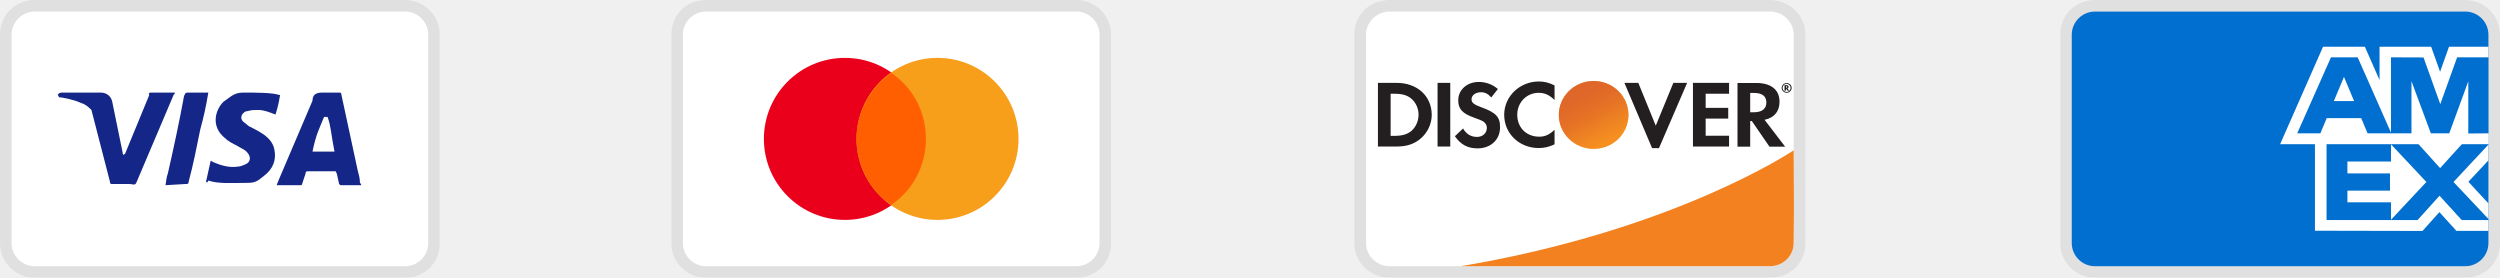
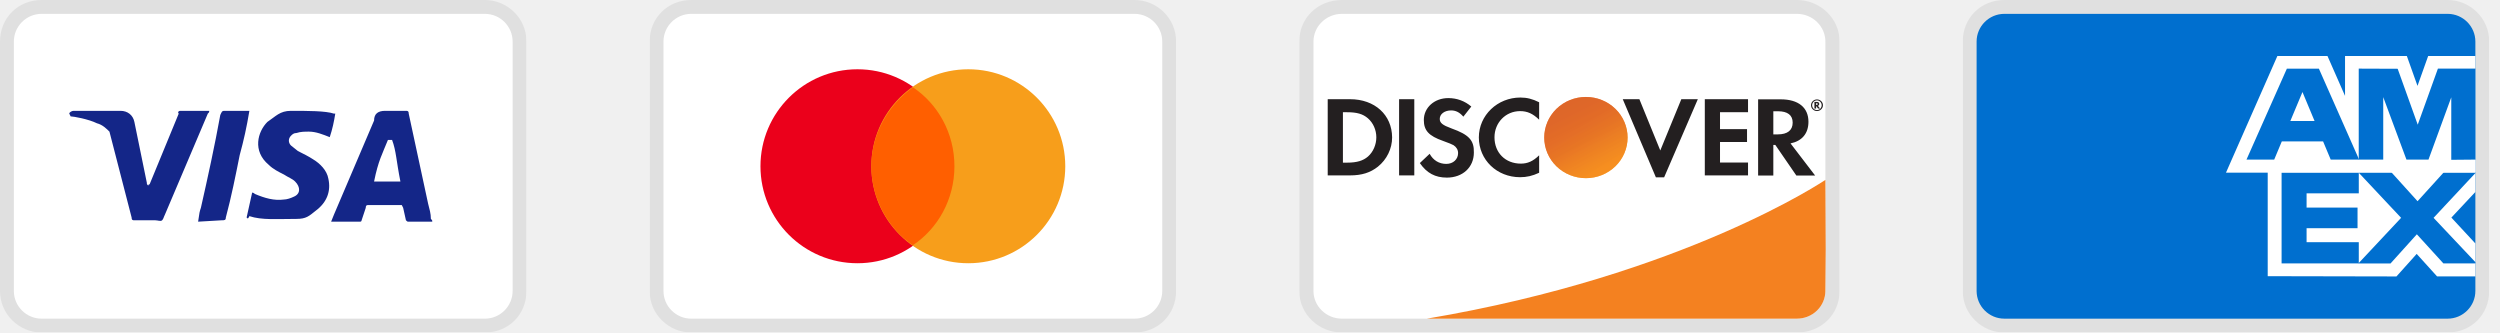
- <svg xmlns="http://www.w3.org/2000/svg" width="243" height="27" viewBox="0 0 243 27" fill="none">
-   <g clip-path="url(#clip0_569_1324)">
-     <mask id="mask0_569_1324" style="mask-type:luminance" maskUnits="userSpaceOnUse" x="0" y="0" width="43" height="27">
+ <svg xmlns="http://www.w3.org/2000/svg" width="203" height="27" viewBox="0 0 203 27" fill="none">
+   <g clip-path="url(#clip0_33_29)">
+     <mask id="mask0_33_29" style="mask-type:luminance" maskUnits="userSpaceOnUse" x="0" y="0" width="43" height="27">
      <path d="M42.75 0H0V27H42.75V0Z" fill="white" />
    </mask>
-     <g mask="url(#mask0_569_1324)">
+     <g mask="url(#mask0_33_29)">
      <path opacity="0.07" d="M39.375 0H3.375C1.462 0 0 1.462 0 3.375V23.625C0 25.538 1.575 27 3.375 27H39.375C41.288 27 42.75 25.538 42.75 23.625V3.375C42.75 1.462 41.175 0 39.375 0Z" fill="black" />
      <path d="M39.375 1.125C40.612 1.125 41.625 2.138 41.625 3.375V23.625C41.625 24.863 40.612 25.875 39.375 25.875H3.375C2.138 25.875 1.125 24.863 1.125 23.625V3.375C1.125 2.138 2.138 1.125 3.375 1.125H39.375Z" fill="white" />
      <path d="M31.837 11.363H31.5C31.05 12.488 30.712 13.05 30.375 14.738H32.513C32.175 13.05 32.175 12.262 31.837 11.363ZM35.1 18H33.188C33.075 18 33.075 18 32.962 17.887L32.737 16.875L32.625 16.65H29.925C29.812 16.65 29.7 16.65 29.7 16.875L29.363 17.887C29.363 18 29.25 18 29.25 18H26.887L27.113 17.438L30.375 9.787C30.375 9.225 30.712 9 31.275 9H32.962C33.075 9 33.188 9 33.188 9.225L34.763 16.538C34.875 16.988 34.987 17.325 34.987 17.775C35.1 17.887 35.1 17.887 35.1 18ZM20.025 17.663L20.475 15.637C20.587 15.637 20.7 15.75 20.7 15.75C21.488 16.087 22.275 16.312 23.062 16.2C23.288 16.2 23.625 16.087 23.85 15.975C24.413 15.75 24.413 15.188 23.962 14.738C23.738 14.512 23.4 14.4 23.062 14.175C22.613 13.95 22.163 13.725 21.825 13.387C20.475 12.262 20.925 10.688 21.712 9.9C22.387 9.45 22.725 9 23.625 9C24.975 9 26.438 9 27.113 9.225H27.225C27.113 9.9 27 10.463 26.775 11.137C26.212 10.912 25.65 10.688 25.087 10.688C24.75 10.688 24.413 10.688 24.075 10.8C23.85 10.8 23.738 10.912 23.625 11.025C23.4 11.25 23.4 11.588 23.625 11.812L24.188 12.262C24.637 12.488 25.087 12.713 25.425 12.938C25.988 13.275 26.55 13.838 26.663 14.512C26.887 15.525 26.55 16.425 25.65 17.1C25.087 17.55 24.863 17.775 24.075 17.775C22.5 17.775 21.262 17.887 20.25 17.55C20.137 17.775 20.137 17.775 20.025 17.663ZM16.087 18C16.2 17.212 16.2 17.212 16.312 16.875C16.875 14.4 17.438 11.812 17.887 9.338C18 9.113 18 9 18.225 9H20.25C20.025 10.35 19.8 11.363 19.462 12.6C19.125 14.287 18.788 15.975 18.337 17.663C18.337 17.887 18.225 17.887 18 17.887M5.625 9.225C5.625 9.113 5.85 9 5.963 9H9.787C10.35 9 10.8 9.338 10.912 9.9L11.925 14.85C11.925 14.963 11.925 14.963 12.037 15.075C12.037 14.963 12.15 14.963 12.15 14.963L14.512 9.225C14.4 9.113 14.512 9 14.625 9H16.988C16.988 9.113 16.988 9.113 16.875 9.225L13.387 17.438C13.275 17.663 13.275 17.775 13.162 17.887C13.05 18 12.825 17.887 12.6 17.887H10.912C10.8 17.887 10.688 17.887 10.688 17.663L8.887 10.688C8.662 10.463 8.325 10.125 7.875 10.012C7.2 9.675 5.963 9.45 5.737 9.45L5.625 9.225Z" fill="#142688" />
    </g>
-     <mask id="mask1_569_1324" style="mask-type:luminance" maskUnits="userSpaceOnUse" x="65" y="0" width="43" height="27">
-       <path d="M108 0H65.25V27H108V0Z" fill="white" />
+     <mask id="mask1_33_29" style="mask-type:luminance" maskUnits="userSpaceOnUse" x="52" y="0" width="44" height="27">
+       <path d="M95.5 0H52.75V27H95.5V0Z" fill="white" />
    </mask>
-     <g mask="url(#mask1_569_1324)">
-       <path opacity="0.07" d="M104.625 0H68.625C66.713 0 65.25 1.462 65.25 3.375V23.625C65.25 25.538 66.825 27 68.625 27H104.625C106.537 27 108 25.538 108 23.625V3.375C108 1.462 106.425 0 104.625 0Z" fill="black" />
-       <path d="M104.625 1.125C105.862 1.125 106.875 2.138 106.875 3.375V23.625C106.875 24.863 105.862 25.875 104.625 25.875H68.625C67.388 25.875 66.375 24.863 66.375 23.625V3.375C66.375 2.138 67.388 1.125 68.625 1.125H104.625Z" fill="white" />
-       <path d="M82.125 21.375C86.474 21.375 90 17.849 90 13.5C90 9.151 86.474 5.625 82.125 5.625C77.776 5.625 74.25 9.151 74.25 13.5C74.25 17.849 77.776 21.375 82.125 21.375Z" fill="#EB001B" />
-       <path d="M91.125 21.375C95.474 21.375 99 17.849 99 13.5C99 9.151 95.474 5.625 91.125 5.625C86.776 5.625 83.25 9.151 83.25 13.5C83.25 17.849 86.776 21.375 91.125 21.375Z" fill="#F79E1B" />
-       <path d="M90 13.5C90 10.8 88.65 8.437 86.625 7.087C84.6 8.55 83.25 10.912 83.25 13.5C83.25 16.087 84.6 18.562 86.625 19.912C88.65 18.562 90 16.2 90 13.5Z" fill="#FF5F00" />
+     <g mask="url(#mask1_33_29)">
+       <path opacity="0.07" d="M92.125 0H56.125C54.212 0 52.75 1.462 52.75 3.375V23.625C52.75 25.538 54.325 27 56.125 27H92.125C94.037 27 95.5 25.538 95.5 23.625V3.375C95.5 1.462 93.925 0 92.125 0Z" fill="black" />
+       <path d="M92.125 1.125C93.362 1.125 94.375 2.138 94.375 3.375V23.625C94.375 24.863 93.362 25.875 92.125 25.875H56.125C54.888 25.875 53.875 24.863 53.875 23.625V3.375C53.875 2.138 54.888 1.125 56.125 1.125H92.125Z" fill="white" />
+       <path d="M69.625 21.375C73.974 21.375 77.5 17.849 77.5 13.5C77.5 9.151 73.974 5.625 69.625 5.625C65.276 5.625 61.75 9.151 61.75 13.5C61.75 17.849 65.276 21.375 69.625 21.375Z" fill="#EB001B" />
+       <path d="M78.625 21.375C82.974 21.375 86.5 17.849 86.5 13.5C86.5 9.151 82.974 5.625 78.625 5.625C74.276 5.625 70.75 9.151 70.75 13.5C70.75 17.849 74.276 21.375 78.625 21.375Z" fill="#F79E1B" />
+       <path d="M77.5 13.5C77.5 10.8 76.15 8.437 74.125 7.087C72.1 8.55 70.75 10.912 70.75 13.5C70.75 16.087 72.1 18.562 74.125 19.912C76.15 18.562 77.5 16.2 77.5 13.5Z" fill="#FF5F00" />
    </g>
-     <mask id="mask2_569_1324" style="mask-type:luminance" maskUnits="userSpaceOnUse" x="200" y="0" width="43" height="27">
-       <path d="M243 0H200.25V27H243V0Z" fill="white" />
+     <mask id="mask2_33_29" style="mask-type:luminance" maskUnits="userSpaceOnUse" x="105" y="0" width="45" height="27">
+       <path d="M149.375 0H105.5V27H149.375V0Z" fill="white" />
    </mask>
-     <g mask="url(#mask2_569_1324)">
-       <path opacity="0.07" d="M239.625 0H203.625C201.712 0 200.25 1.462 200.25 3.375V23.625C200.25 25.538 201.825 27 203.625 27H239.625C241.537 27 243 25.538 243 23.625V3.375C243 1.462 241.425 0 239.625 0Z" fill="black" />
-       <path d="M239.625 1.125C240.862 1.125 241.875 2.138 241.875 3.375V23.625C241.875 24.863 240.862 25.875 239.625 25.875H203.625C202.387 25.875 201.375 24.863 201.375 23.625V3.375C201.375 2.138 202.387 1.125 203.625 1.125H239.625Z" fill="#006FCF" />
-       <path d="M225.013 22.428V12.955L241.875 12.969V15.586L239.927 17.669L241.875 19.77V22.442H238.763L237.11 20.617L235.467 22.448L225.013 22.426V22.428Z" fill="white" />
-       <path d="M226.14 21.388V13.997H232.408V15.699H228.169V16.856H232.307V18.53H228.169V19.666H232.408V21.388H226.14Z" fill="#006FCF" />
-       <path d="M232.377 21.389L235.845 17.688L232.377 13.996H235.061L237.18 16.34L239.307 13.997H241.875V14.055L238.481 17.688L241.875 21.285V21.39H239.28L237.123 19.024L234.988 21.391H232.377V21.389Z" fill="#006FCF" />
-       <path d="M225.799 4.545H229.865L231.292 7.786V4.545H236.31L237.176 6.974L238.043 4.545H241.875V14.018H221.625L225.799 4.545Z" fill="white" />
-       <path d="M226.569 5.575L223.289 12.961H225.539L226.158 11.482H229.51L230.129 12.961H232.435L229.168 5.575H226.569ZM226.851 9.824L227.835 7.473L228.817 9.824H226.851Z" fill="#006FCF" />
-       <path d="M232.404 12.96V5.572L235.566 5.584L237.195 10.125L238.833 5.573H241.875V12.959L239.918 12.977V7.903L238.068 12.959H236.279L234.394 7.886V12.96H232.405H232.404Z" fill="#006FCF" />
+     <g mask="url(#mask2_33_29)">
+       <path opacity="0.07" d="M145.911 0H108.964C107.001 0 105.5 1.462 105.5 3.375V23.625C105.5 25.538 107.117 27 108.964 27H145.911C147.874 27 149.375 25.538 149.375 23.625V3.375C149.375 1.462 147.758 0 145.911 0Z" fill="black" />
+       <path d="M145.911 1.125C147.181 1.125 148.221 2.138 148.221 3.375V23.625C148.221 24.863 147.181 25.875 145.911 25.875H108.964C107.694 25.875 106.654 24.863 106.654 23.625V3.375C106.654 2.138 107.694 1.125 108.964 1.125H145.911Z" fill="white" />
+       <path d="M109.622 8.055H107.81V14.242H109.622C110.581 14.242 111.274 14.018 111.886 13.534C112.612 12.949 113.04 12.071 113.04 11.16C113.029 9.326 111.631 8.055 109.622 8.055ZM111.077 12.713C110.684 13.05 110.188 13.207 109.379 13.207H109.045V9.113H109.379C110.177 9.113 110.662 9.248 111.077 9.608C111.504 9.979 111.758 10.553 111.758 11.149C111.758 11.745 111.504 12.341 111.077 12.713ZM113.606 8.055H114.841V14.242H113.606V8.055ZM117.866 10.429C117.127 10.159 116.908 9.979 116.908 9.653C116.908 9.259 117.3 8.966 117.831 8.966C118.2 8.966 118.513 9.113 118.824 9.473L119.47 8.651C118.939 8.201 118.305 7.965 117.601 7.965C116.48 7.965 115.615 8.73 115.615 9.743C115.615 10.598 116.019 11.036 117.173 11.441C117.658 11.61 117.901 11.723 118.028 11.79C118.27 11.947 118.397 12.172 118.397 12.431C118.397 12.938 117.993 13.309 117.439 13.309C116.85 13.309 116.377 13.016 116.087 12.488L115.291 13.241C115.857 14.062 116.55 14.422 117.485 14.422C118.766 14.422 119.678 13.59 119.678 12.386C119.702 11.385 119.275 10.935 117.866 10.429ZM120.082 11.16C120.082 12.982 121.549 14.389 123.431 14.389C123.962 14.389 124.424 14.287 124.978 14.029V12.611C124.482 13.095 124.043 13.286 123.489 13.286C122.242 13.286 121.352 12.409 121.352 11.149C121.352 9.956 122.265 9.023 123.431 9.023C124.02 9.023 124.47 9.225 124.978 9.72V8.303C124.436 8.033 123.985 7.92 123.454 7.92C121.595 7.92 120.082 9.36 120.082 11.16ZM134.815 12.217L133.118 8.055H131.768L134.458 14.4H135.127L137.864 8.055H136.524L134.815 12.217ZM138.43 14.242H141.94V13.196H139.665V11.531H141.859V10.485H139.665V9.113H141.94V8.055H138.43V14.242ZM146.846 9.889C146.846 8.73 146.027 8.066 144.595 8.066H142.759V14.254H143.994V11.768H144.156L145.865 14.254H147.389L145.391 11.644C146.327 11.453 146.846 10.834 146.846 9.889ZM144.353 10.912H143.994V9.034H144.376C145.15 9.034 145.565 9.349 145.565 9.956C145.565 10.575 145.149 10.912 144.353 10.912Z" fill="#231F20" />
+       <path d="M128.777 14.467C129.674 14.467 130.535 14.12 131.17 13.502C131.805 12.883 132.161 12.045 132.161 11.17C132.161 10.296 131.805 9.457 131.17 8.839C130.535 8.22 129.674 7.873 128.777 7.873C127.88 7.873 127.019 8.22 126.383 8.839C125.749 9.457 125.392 10.296 125.392 11.17C125.392 12.045 125.749 12.883 126.383 13.502C127.019 14.12 127.88 14.467 128.777 14.467Z" fill="url(#paint0_linear_33_29)" />
+       <path opacity="0.65" d="M128.777 14.467C129.674 14.467 130.535 14.12 131.17 13.502C131.805 12.883 132.161 12.045 132.161 11.17C132.161 10.296 131.805 9.457 131.17 8.839C130.535 8.22 129.674 7.873 128.777 7.873C127.88 7.873 127.019 8.22 126.383 8.839C125.749 9.457 125.392 10.296 125.392 11.17C125.392 12.045 125.749 12.883 126.383 13.502C127.019 14.12 127.88 14.467 128.777 14.467Z" fill="url(#paint1_linear_33_29)" />
+       <path d="M147.723 8.444C147.723 8.332 147.644 8.275 147.517 8.275H147.331V8.815H147.47V8.602L147.631 8.815H147.793L147.609 8.59C147.677 8.579 147.723 8.523 147.723 8.444ZM147.493 8.523H147.47V8.377H147.493C147.563 8.377 147.596 8.399 147.596 8.444C147.596 8.5 147.563 8.523 147.493 8.523Z" fill="#231F20" />
+       <path d="M147.539 8.073C147.273 8.073 147.054 8.287 147.054 8.545C147.054 8.804 147.273 9.018 147.539 9.018C147.804 9.018 148.024 8.804 148.024 8.545C148.024 8.287 147.804 8.073 147.539 8.073ZM147.539 8.939C147.331 8.939 147.146 8.77 147.146 8.545C147.146 8.332 147.32 8.152 147.539 8.152C147.747 8.152 147.92 8.332 147.92 8.545C147.92 8.759 147.747 8.939 147.539 8.939Z" fill="#231F20" />
+       <path d="M148.221 14.607C148.221 14.607 136.778 22.357 115.863 25.875H145.91C146.52 25.875 147.104 25.64 147.537 25.222C147.969 24.804 148.214 24.236 148.22 23.643L148.247 20.245L148.221 14.607Z" fill="#F48120" />
    </g>
-     <mask id="mask3_569_1324" style="mask-type:luminance" maskUnits="userSpaceOnUse" x="131" y="0" width="45" height="27">
-       <path d="M175.5 0H131.625V27H175.5V0Z" fill="white" />
+     <mask id="mask3_33_29" style="mask-type:luminance" maskUnits="userSpaceOnUse" x="159" y="0" width="44" height="27">
+       <path d="M202.125 0H159.375V27H202.125V0Z" fill="white" />
    </mask>
-     <g mask="url(#mask3_569_1324)">
-       <path opacity="0.07" d="M172.036 0H135.089C133.126 0 131.625 1.462 131.625 3.375V23.625C131.625 25.538 133.242 27 135.089 27H172.036C173.999 27 175.5 25.538 175.5 23.625V3.375C175.5 1.462 173.883 0 172.036 0Z" fill="black" />
-       <path d="M172.036 1.125C173.306 1.125 174.346 2.138 174.346 3.375V23.625C174.346 24.863 173.306 25.875 172.036 25.875H135.089C133.819 25.875 132.779 24.863 132.779 23.625V3.375C132.779 2.138 133.819 1.125 135.089 1.125H172.036Z" fill="white" />
-       <path d="M135.747 8.055H133.935V14.242H135.747C136.706 14.242 137.399 14.017 138.011 13.534C138.737 12.949 139.165 12.071 139.165 11.16C139.154 9.326 137.756 8.055 135.747 8.055ZM137.202 12.712C136.809 13.05 136.313 13.207 135.504 13.207H135.17V9.112H135.504C136.302 9.112 136.787 9.247 137.202 9.607C137.629 9.979 137.883 10.552 137.883 11.149C137.883 11.745 137.629 12.341 137.202 12.712ZM139.731 8.055H140.966V14.242H139.731V8.055ZM143.991 10.429C143.252 10.159 143.033 9.979 143.033 9.652C143.033 9.259 143.425 8.966 143.956 8.966C144.325 8.966 144.638 9.112 144.949 9.472L145.595 8.651C145.064 8.201 144.43 7.965 143.726 7.965C142.605 7.965 141.74 8.73 141.74 9.742C141.74 10.597 142.144 11.036 143.298 11.441C143.783 11.61 144.026 11.722 144.153 11.79C144.395 11.947 144.522 12.172 144.522 12.431C144.522 12.937 144.118 13.309 143.564 13.309C142.975 13.309 142.502 13.016 142.212 12.487L141.416 13.241C141.982 14.062 142.675 14.422 143.61 14.422C144.891 14.422 145.803 13.59 145.803 12.386C145.827 11.385 145.4 10.935 143.991 10.429ZM146.207 11.16C146.207 12.982 147.674 14.389 149.556 14.389C150.087 14.389 150.549 14.287 151.103 14.029V12.611C150.607 13.095 150.168 13.286 149.614 13.286C148.367 13.286 147.477 12.409 147.477 11.149C147.477 9.956 148.39 9.022 149.556 9.022C150.145 9.022 150.595 9.225 151.103 9.72V8.302C150.561 8.032 150.11 7.92 149.579 7.92C147.72 7.92 146.207 9.36 146.207 11.16ZM160.94 12.217L159.243 8.055H157.893L160.583 14.4H161.252L163.989 8.055H162.649L160.94 12.217ZM164.555 14.242H168.065V13.196H165.79V11.531H167.984V10.485H165.79V9.112H168.065V8.055H164.555V14.242ZM172.971 9.889C172.971 8.73 172.152 8.066 170.72 8.066H168.884V14.254H170.119V11.767H170.281L171.99 14.254H173.514L171.516 11.644C172.452 11.452 172.971 10.834 172.971 9.889ZM170.478 10.912H170.119V9.034H170.501C171.275 9.034 171.69 9.349 171.69 9.956C171.69 10.575 171.274 10.912 170.478 10.912Z" fill="#231F20" />
-       <path d="M154.902 14.468C155.799 14.468 156.66 14.12 157.295 13.502C157.93 12.884 158.286 12.045 158.286 11.17C158.286 10.296 157.93 9.457 157.295 8.839C156.66 8.22 155.799 7.873 154.902 7.873C154.005 7.873 153.144 8.22 152.508 8.839C151.874 9.457 151.517 10.296 151.517 11.17C151.517 12.045 151.874 12.884 152.508 13.502C153.144 14.12 154.005 14.468 154.902 14.468Z" fill="url(#paint0_linear_569_1324)" />
-       <path opacity="0.65" d="M154.902 14.468C155.799 14.468 156.66 14.12 157.295 13.502C157.93 12.884 158.286 12.045 158.286 11.17C158.286 10.296 157.93 9.457 157.295 8.839C156.66 8.22 155.799 7.873 154.902 7.873C154.005 7.873 153.144 8.22 152.508 8.839C151.874 9.457 151.517 10.296 151.517 11.17C151.517 12.045 151.874 12.884 152.508 13.502C153.144 14.12 154.005 14.468 154.902 14.468Z" fill="url(#paint1_linear_569_1324)" />
-       <path d="M173.848 8.444C173.848 8.332 173.769 8.275 173.642 8.275H173.456V8.815H173.595V8.602L173.756 8.815H173.918L173.734 8.59C173.802 8.579 173.848 8.523 173.848 8.444ZM173.618 8.523H173.595V8.377H173.618C173.688 8.377 173.721 8.399 173.721 8.444C173.721 8.5 173.688 8.523 173.618 8.523Z" fill="#231F20" />
-       <path d="M173.664 8.073C173.399 8.073 173.179 8.287 173.179 8.545C173.179 8.804 173.399 9.018 173.664 9.018C173.93 9.018 174.149 8.804 174.149 8.545C174.149 8.287 173.93 8.073 173.664 8.073ZM173.664 8.939C173.456 8.939 173.271 8.77 173.271 8.545C173.271 8.332 173.445 8.152 173.664 8.152C173.872 8.152 174.045 8.332 174.045 8.545C174.045 8.759 173.872 8.939 173.664 8.939Z" fill="#231F20" />
-       <path d="M174.346 14.607C174.346 14.607 162.903 22.357 141.989 25.875H172.035C172.645 25.875 173.229 25.64 173.662 25.222C174.094 24.804 174.339 24.236 174.345 23.643L174.372 20.245L174.346 14.607Z" fill="#F48120" />
+     <g mask="url(#mask3_33_29)">
+       <path opacity="0.07" d="M198.75 0H162.75C160.837 0 159.375 1.462 159.375 3.375V23.625C159.375 25.538 160.95 27 162.75 27H198.75C200.662 27 202.125 25.538 202.125 23.625V3.375C202.125 1.462 200.55 0 198.75 0Z" fill="black" />
+       <path d="M198.75 1.125C199.987 1.125 201 2.138 201 3.375V23.625C201 24.863 199.987 25.875 198.75 25.875H162.75C161.512 25.875 160.5 24.863 160.5 23.625V3.375C160.5 2.138 161.512 1.125 162.75 1.125H198.75Z" fill="#006FCF" />
+       <path d="M184.138 22.428V12.954L201 12.969V15.586L199.052 17.669L201 19.77V22.442H197.888L196.235 20.617L194.592 22.448L184.138 22.426V22.428Z" fill="white" />
+       <path d="M185.265 21.388V13.997H191.533V15.699H187.294V16.856H191.432V18.53H187.294V19.666H191.533V21.388H185.265Z" fill="#006FCF" />
+       <path d="M191.502 21.388L194.97 17.688L191.502 13.996H194.186L196.305 16.339L198.432 13.997H201V14.055L197.606 17.688L201 21.285V21.39H198.405L196.248 19.024L194.113 21.391H191.502V21.388Z" fill="#006FCF" />
+       <path d="M184.924 4.545H188.99L190.417 7.786V4.545H195.435L196.301 6.974L197.168 4.545H201V14.019H180.75L184.924 4.545Z" fill="white" />
+       <path d="M185.694 5.574L182.414 12.961H184.664L185.283 11.482H188.635L189.254 12.961H191.56L188.293 5.574H185.694ZM185.976 9.824L186.96 7.472L187.942 9.824H185.976Z" fill="#006FCF" />
+       <path d="M191.529 12.96V5.572L194.691 5.584L196.32 10.125L197.958 5.573H201V12.959L199.043 12.977V7.903L197.193 12.959H195.404L193.519 7.886V12.96H191.53H191.529Z" fill="#006FCF" />
    </g>
  </g>
  <defs>
-     <linearGradient id="paint0_linear_569_1324" x1="156.63" y1="13.81" x2="154.377" y2="10.189" gradientUnits="userSpaceOnUse">
+     <linearGradient id="paint0_linear_33_29" x1="130.505" y1="13.809" x2="128.252" y2="10.189" gradientUnits="userSpaceOnUse">
      <stop stop-color="#F89F20" />
      <stop offset="0.25" stop-color="#F79A20" />
      <stop offset="0.533" stop-color="#F68D20" />
      <stop offset="0.62" stop-color="#F58720" />
      <stop offset="0.723" stop-color="#F48120" />
      <stop offset="1" stop-color="#F37521" />
    </linearGradient>
-     <linearGradient id="paint1_linear_569_1324" x1="156.263" y1="13.761" x2="152.983" y2="7.183" gradientUnits="userSpaceOnUse">
+     <linearGradient id="paint1_linear_33_29" x1="130.138" y1="13.761" x2="126.858" y2="7.183" gradientUnits="userSpaceOnUse">
      <stop stop-color="#F58720" />
      <stop offset="0.359" stop-color="#E16F27" />
      <stop offset="0.703" stop-color="#D4602C" />
      <stop offset="0.982" stop-color="#D05B2E" />
    </linearGradient>
-     <clipPath id="clip0_569_1324">
-       <rect width="243" height="27" fill="white" />
+     <clipPath id="clip0_33_29">
+       <rect width="202.125" height="27" fill="white" />
    </clipPath>
  </defs>
</svg>
